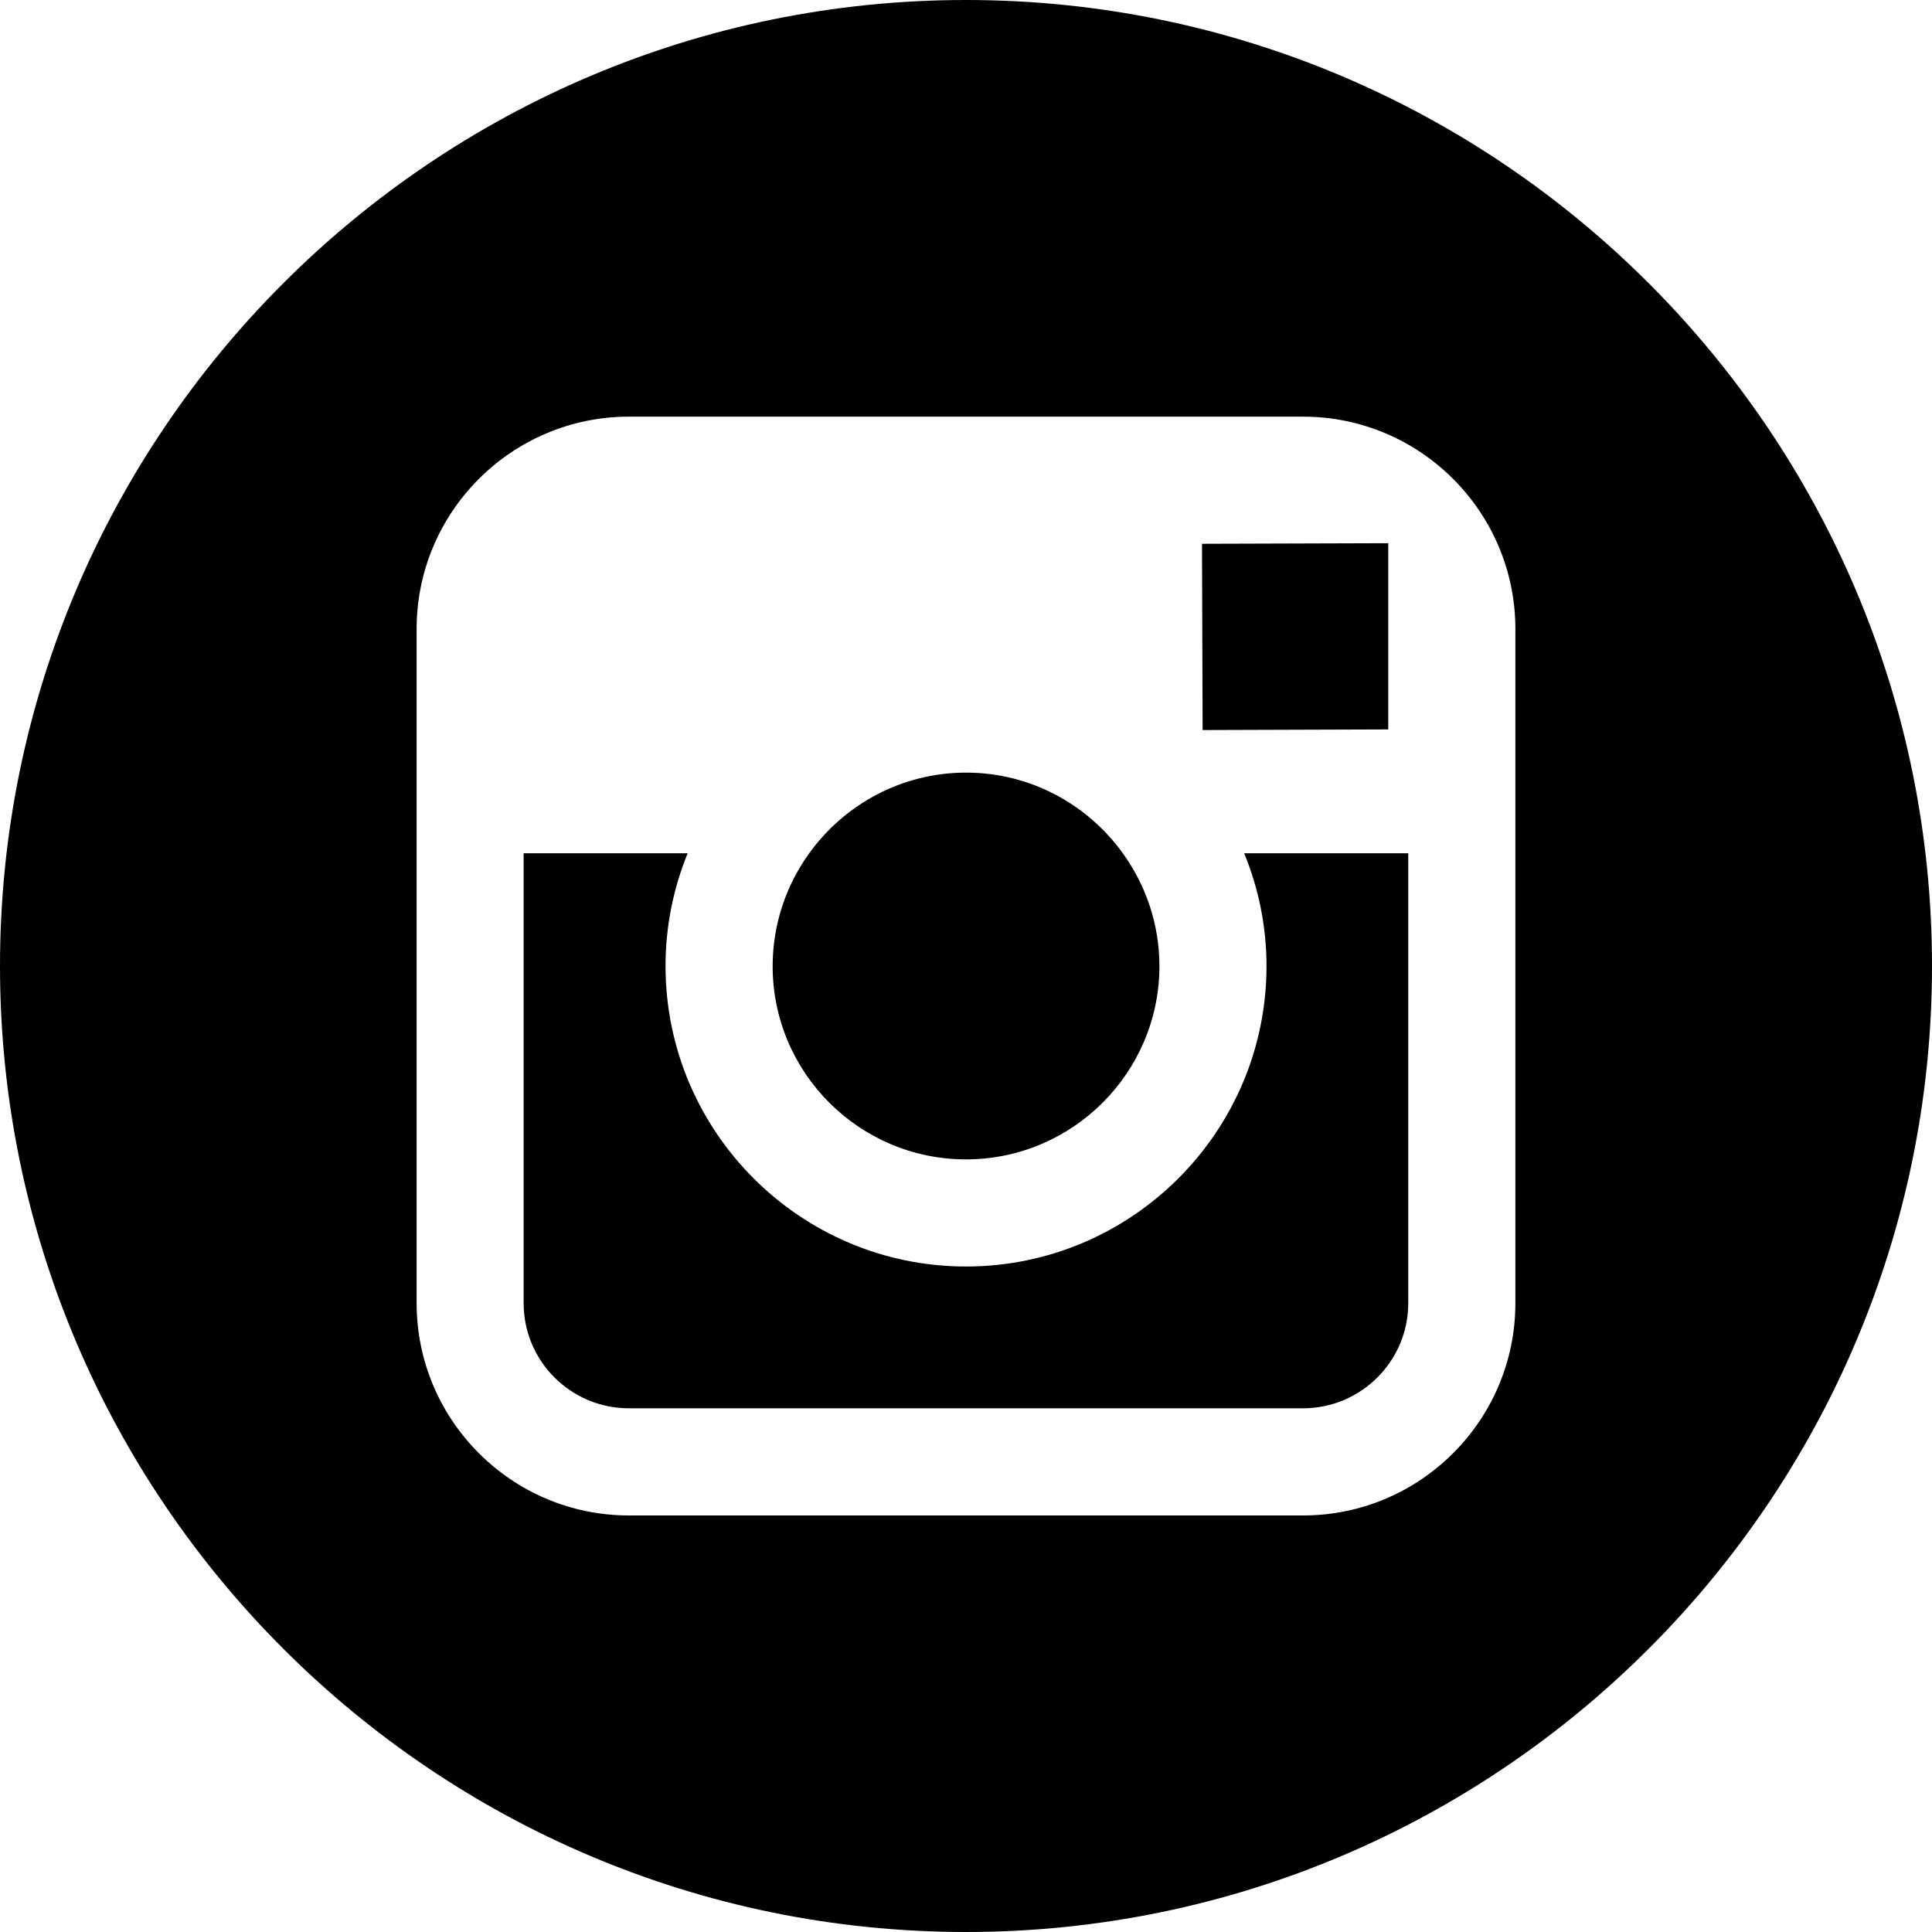
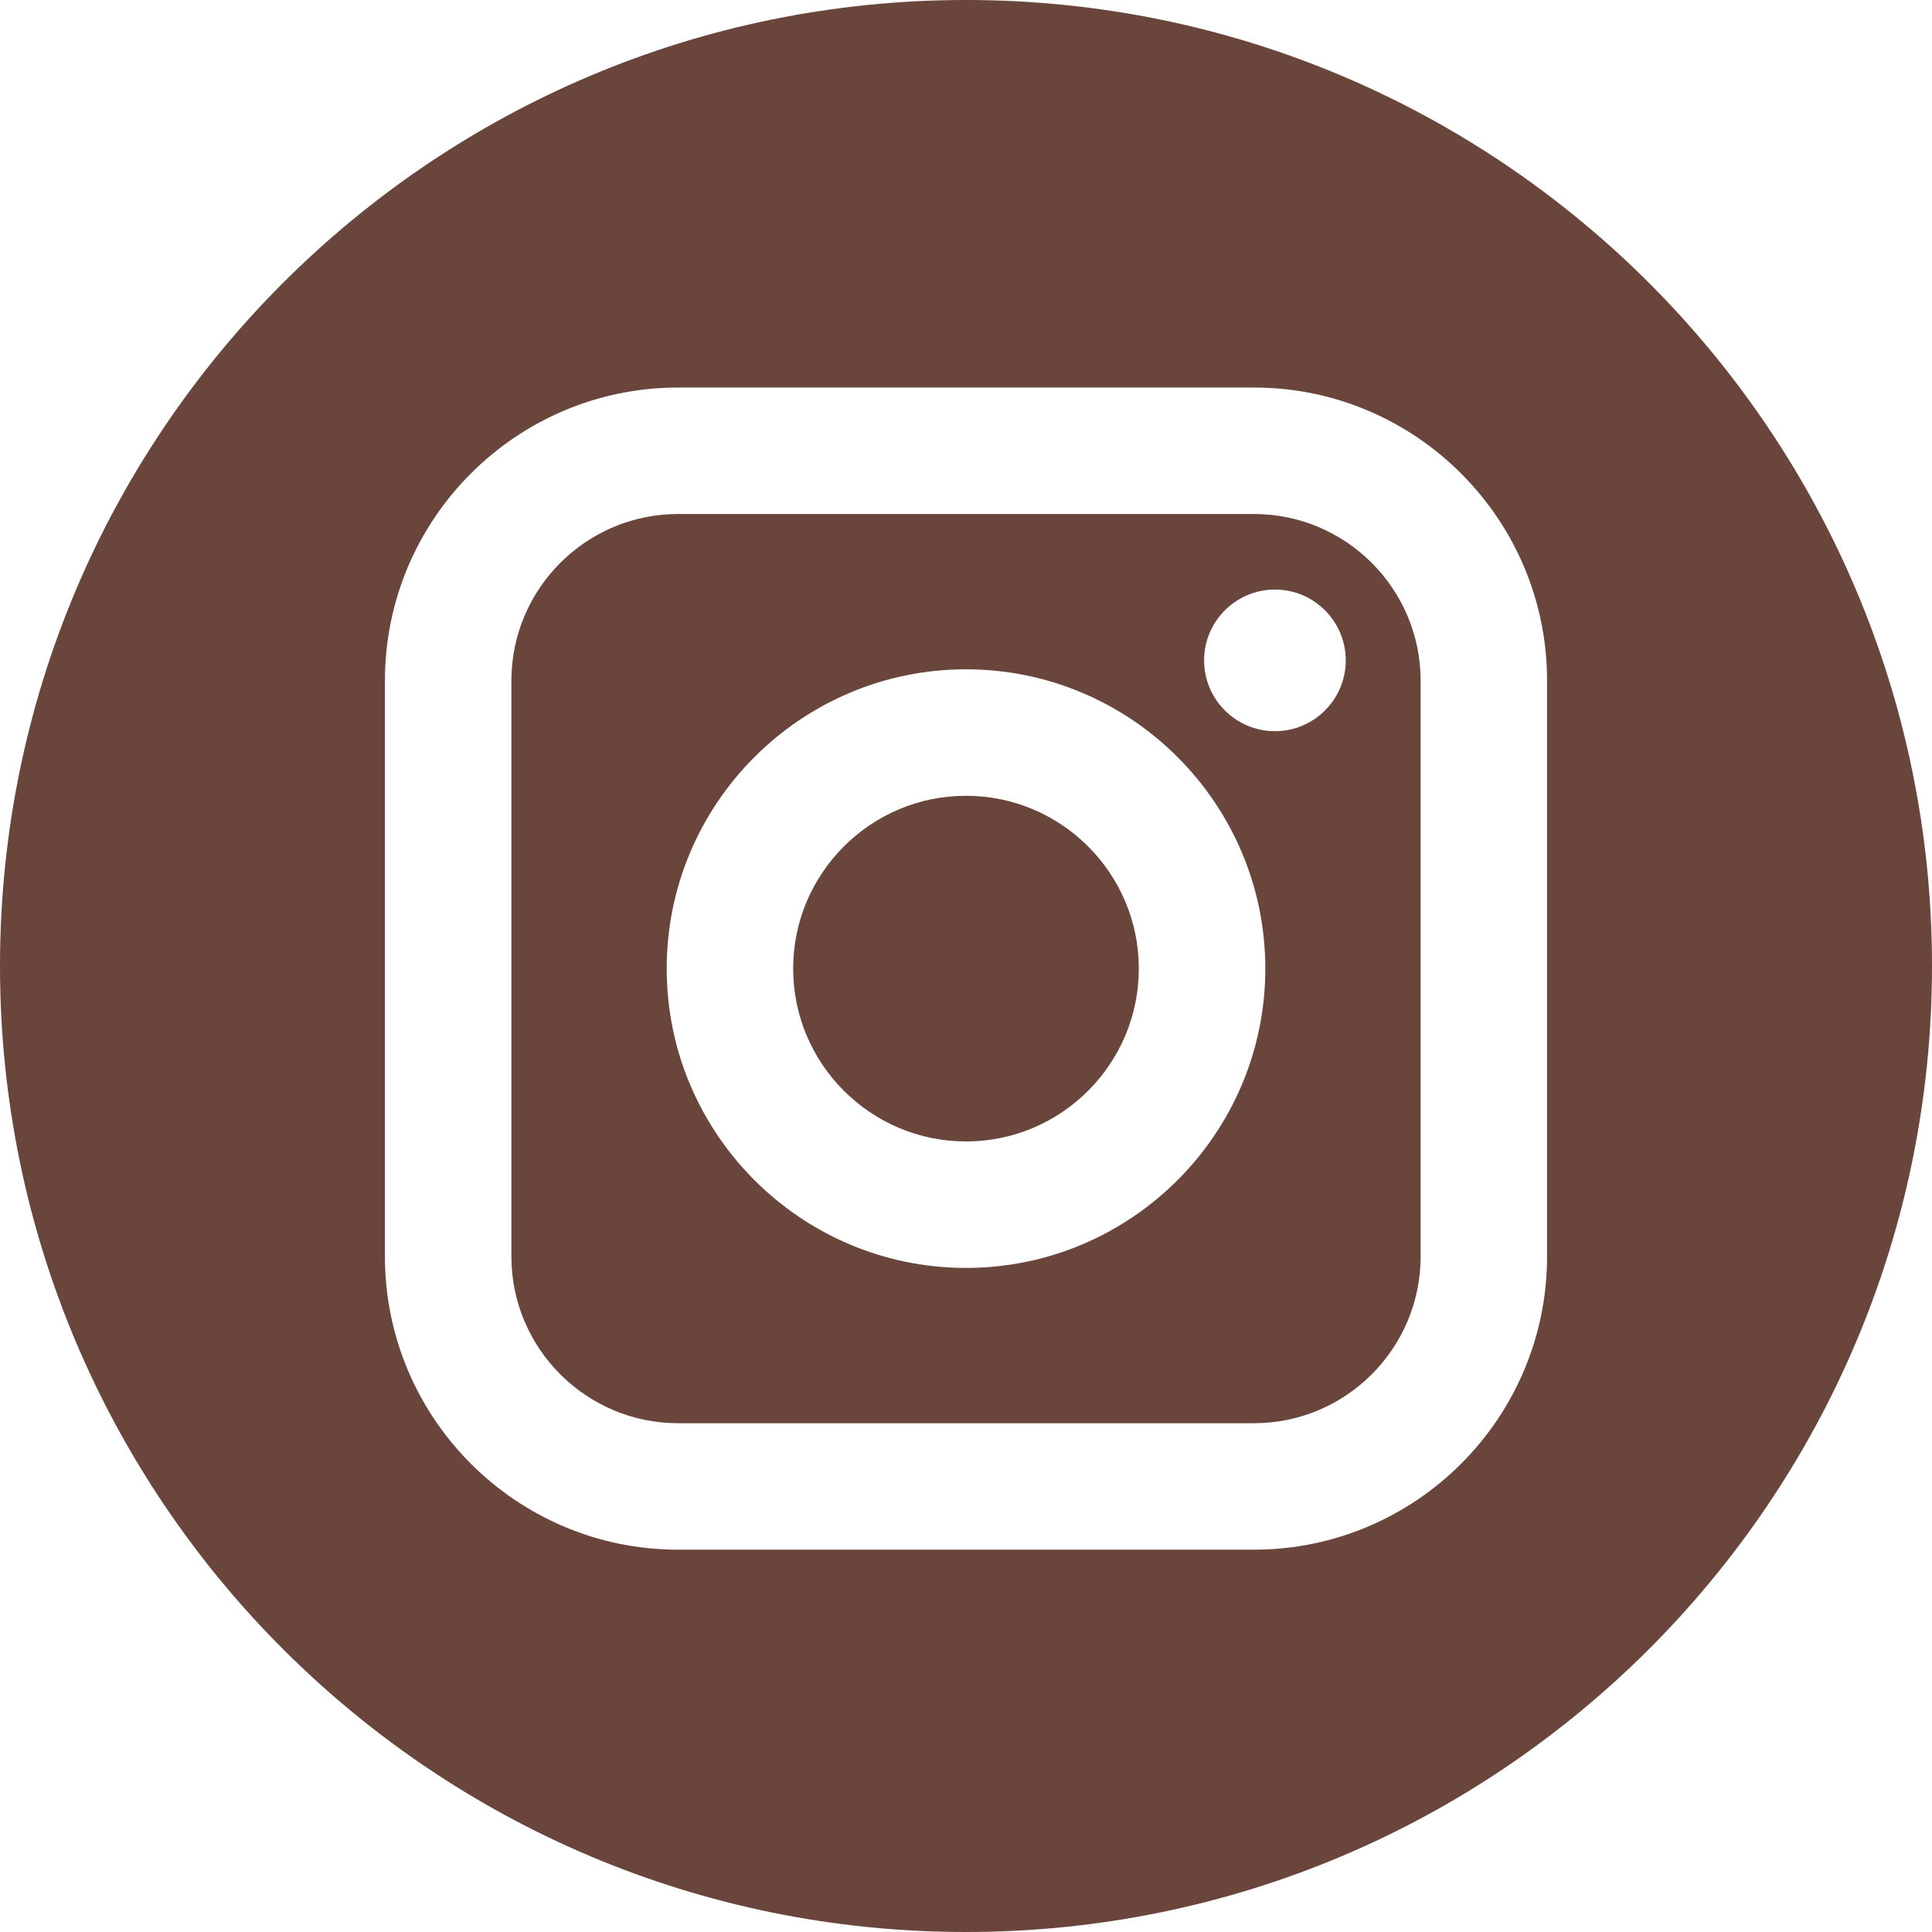
- <svg xmlns="http://www.w3.org/2000/svg" version="1.1" id="Capa_1" x="0px" y="0px" width="49.652px" height="49.652px" viewBox="0 0 49.652 49.652" style="enable-background:new 0 0 49.652 49.652;" xml:space="preserve">
+ <svg xmlns="http://www.w3.org/2000/svg" version="1.1" id="Layer_1" x="0px" y="0px" viewBox="0 0 89.758 89.758" style="enable-background:new 0 0 89.758 89.758;" xml:space="preserve">
  <g>
-     <g>
-       <g>
-         <path d="M24.825,29.796c2.739,0,4.972-2.229,4.972-4.97c0-1.082-0.354-2.081-0.94-2.897c-0.903-1.252-2.371-2.073-4.029-2.073     c-1.659,0-3.126,0.82-4.031,2.072c-0.588,0.816-0.939,1.815-0.94,2.897C19.854,27.566,22.085,29.796,24.825,29.796z" />
-         <polygon points="35.678,18.746 35.678,14.58 35.678,13.96 35.055,13.962 30.891,13.975 30.907,18.762    " />
-         <path d="M24.826,0C11.137,0,0,11.137,0,24.826c0,13.688,11.137,24.826,24.826,24.826c13.688,0,24.826-11.138,24.826-24.826     C49.652,11.137,38.516,0,24.826,0z M38.945,21.929v11.56c0,3.011-2.448,5.458-5.457,5.458H16.164     c-3.01,0-5.457-2.447-5.457-5.458v-11.56v-5.764c0-3.01,2.447-5.457,5.457-5.457h17.323c3.01,0,5.458,2.447,5.458,5.457V21.929z" />
-         <path d="M32.549,24.826c0,4.257-3.464,7.723-7.723,7.723c-4.259,0-7.722-3.466-7.722-7.723c0-1.024,0.204-2.003,0.568-2.897     h-4.215v11.56c0,1.494,1.213,2.704,2.706,2.704h17.323c1.491,0,2.706-1.21,2.706-2.704v-11.56h-4.217     C32.342,22.823,32.549,23.802,32.549,24.826z" />
-       </g>
-     </g>
+     <path style="fill:#6A453B;" d="M58.255,23.88H31.503c-4.27,0-7.744,3.474-7.744,7.744v26.752c0,4.27,3.474,7.745,7.744,7.745   h26.752c4.27,0,7.745-3.474,7.745-7.745V31.624C66,27.354,62.526,23.88,58.255,23.88z M44.879,58.906   c-7.667,0-13.905-6.238-13.905-13.906c0-7.667,6.238-13.905,13.905-13.905c7.668,0,13.906,6.238,13.906,13.905   C58.785,52.667,52.546,58.906,44.879,58.906z M59.232,33.97c-1.815,0-3.291-1.476-3.291-3.29c0-1.814,1.476-3.29,3.291-3.29   c1.814,0,3.29,1.476,3.29,3.29C62.522,32.494,61.046,33.97,59.232,33.97z" />
+     <path style="fill:#6A453B;" d="M44.879,36.971c-4.426,0-8.03,3.602-8.03,8.028c0,4.428,3.604,8.031,8.03,8.031   c4.428,0,8.029-3.603,8.029-8.031C52.908,40.574,49.306,36.971,44.879,36.971z" />
+     <path style="fill:#6A453B;" d="M44.879,0C20.094,0,0,20.094,0,44.879c0,24.785,20.094,44.879,44.879,44.879   c24.785,0,44.879-20.094,44.879-44.879C89.758,20.094,69.664,0,44.879,0z M71.875,58.376c0,7.511-6.109,13.62-13.62,13.62H31.503   c-7.51,0-13.62-6.109-13.62-13.62V31.624c0-7.51,6.11-13.62,13.62-13.62h26.752c7.511,0,13.62,6.11,13.62,13.62V58.376z" />
  </g>
  <g>
</g>
  <g>
</g>
  <g>
</g>
  <g>
</g>
  <g>
</g>
  <g>
</g>
  <g>
</g>
  <g>
</g>
  <g>
</g>
  <g>
</g>
  <g>
</g>
  <g>
</g>
  <g>
</g>
  <g>
</g>
  <g>
</g>
</svg>
